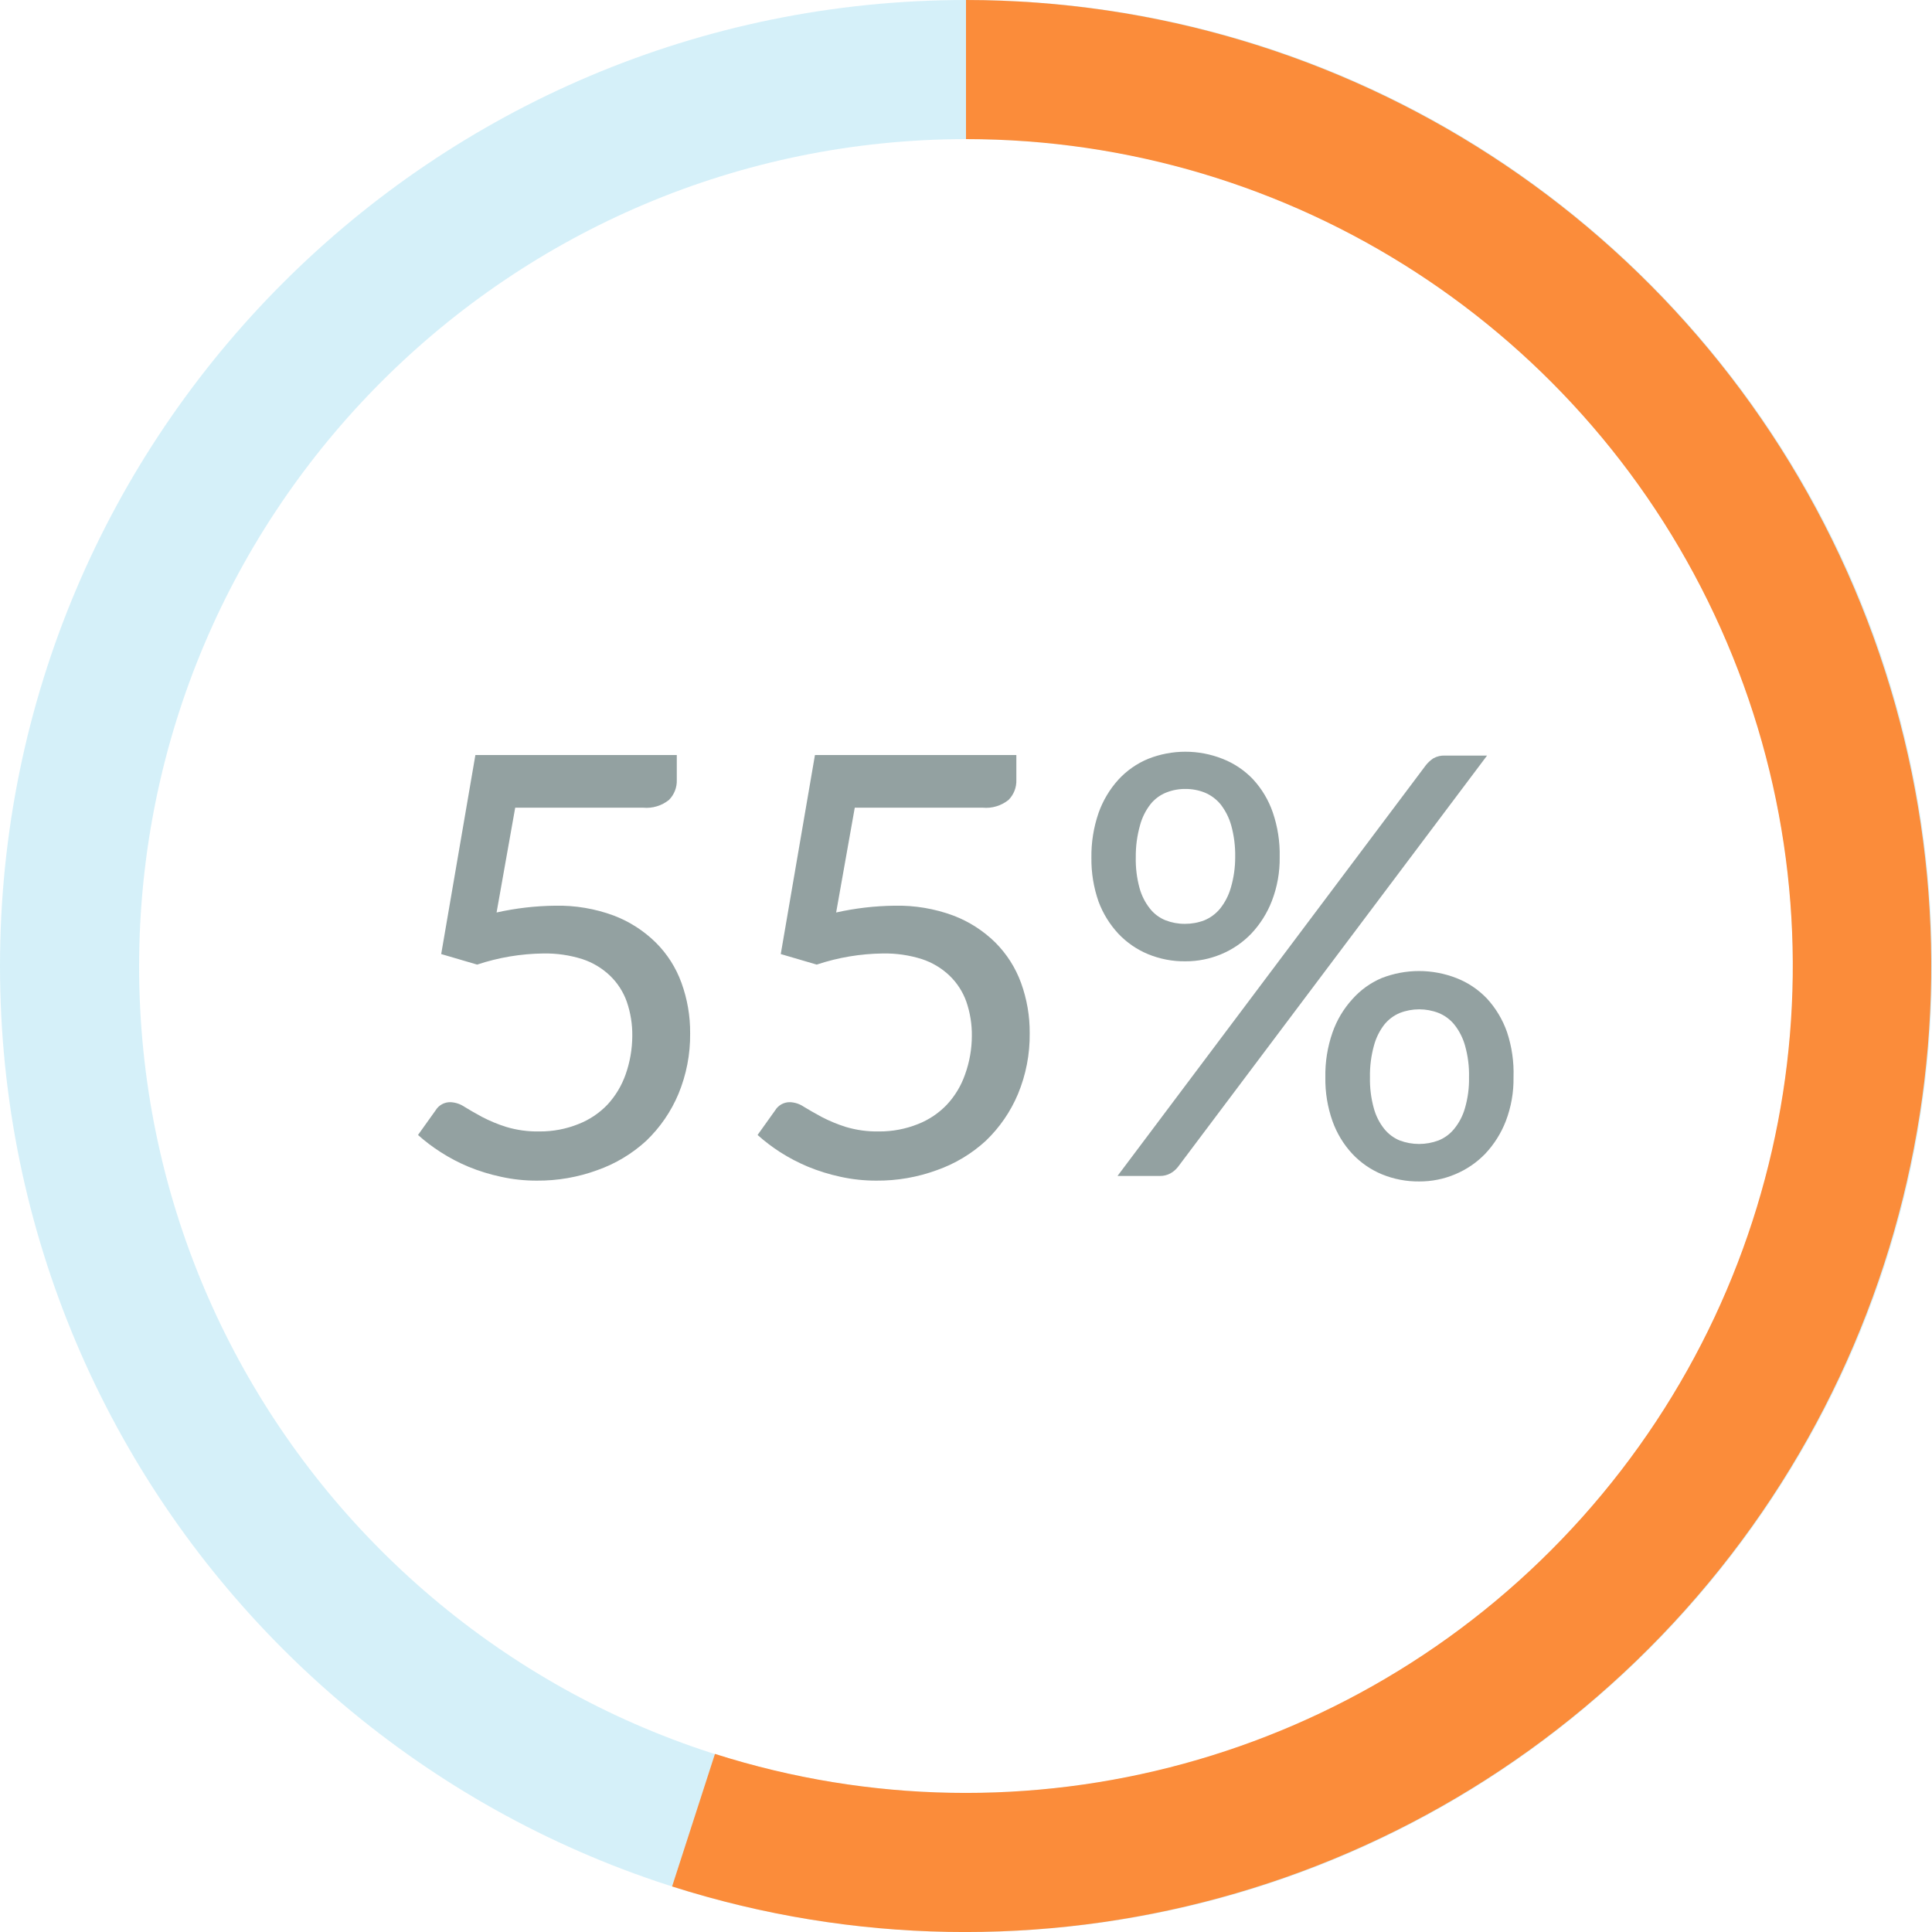
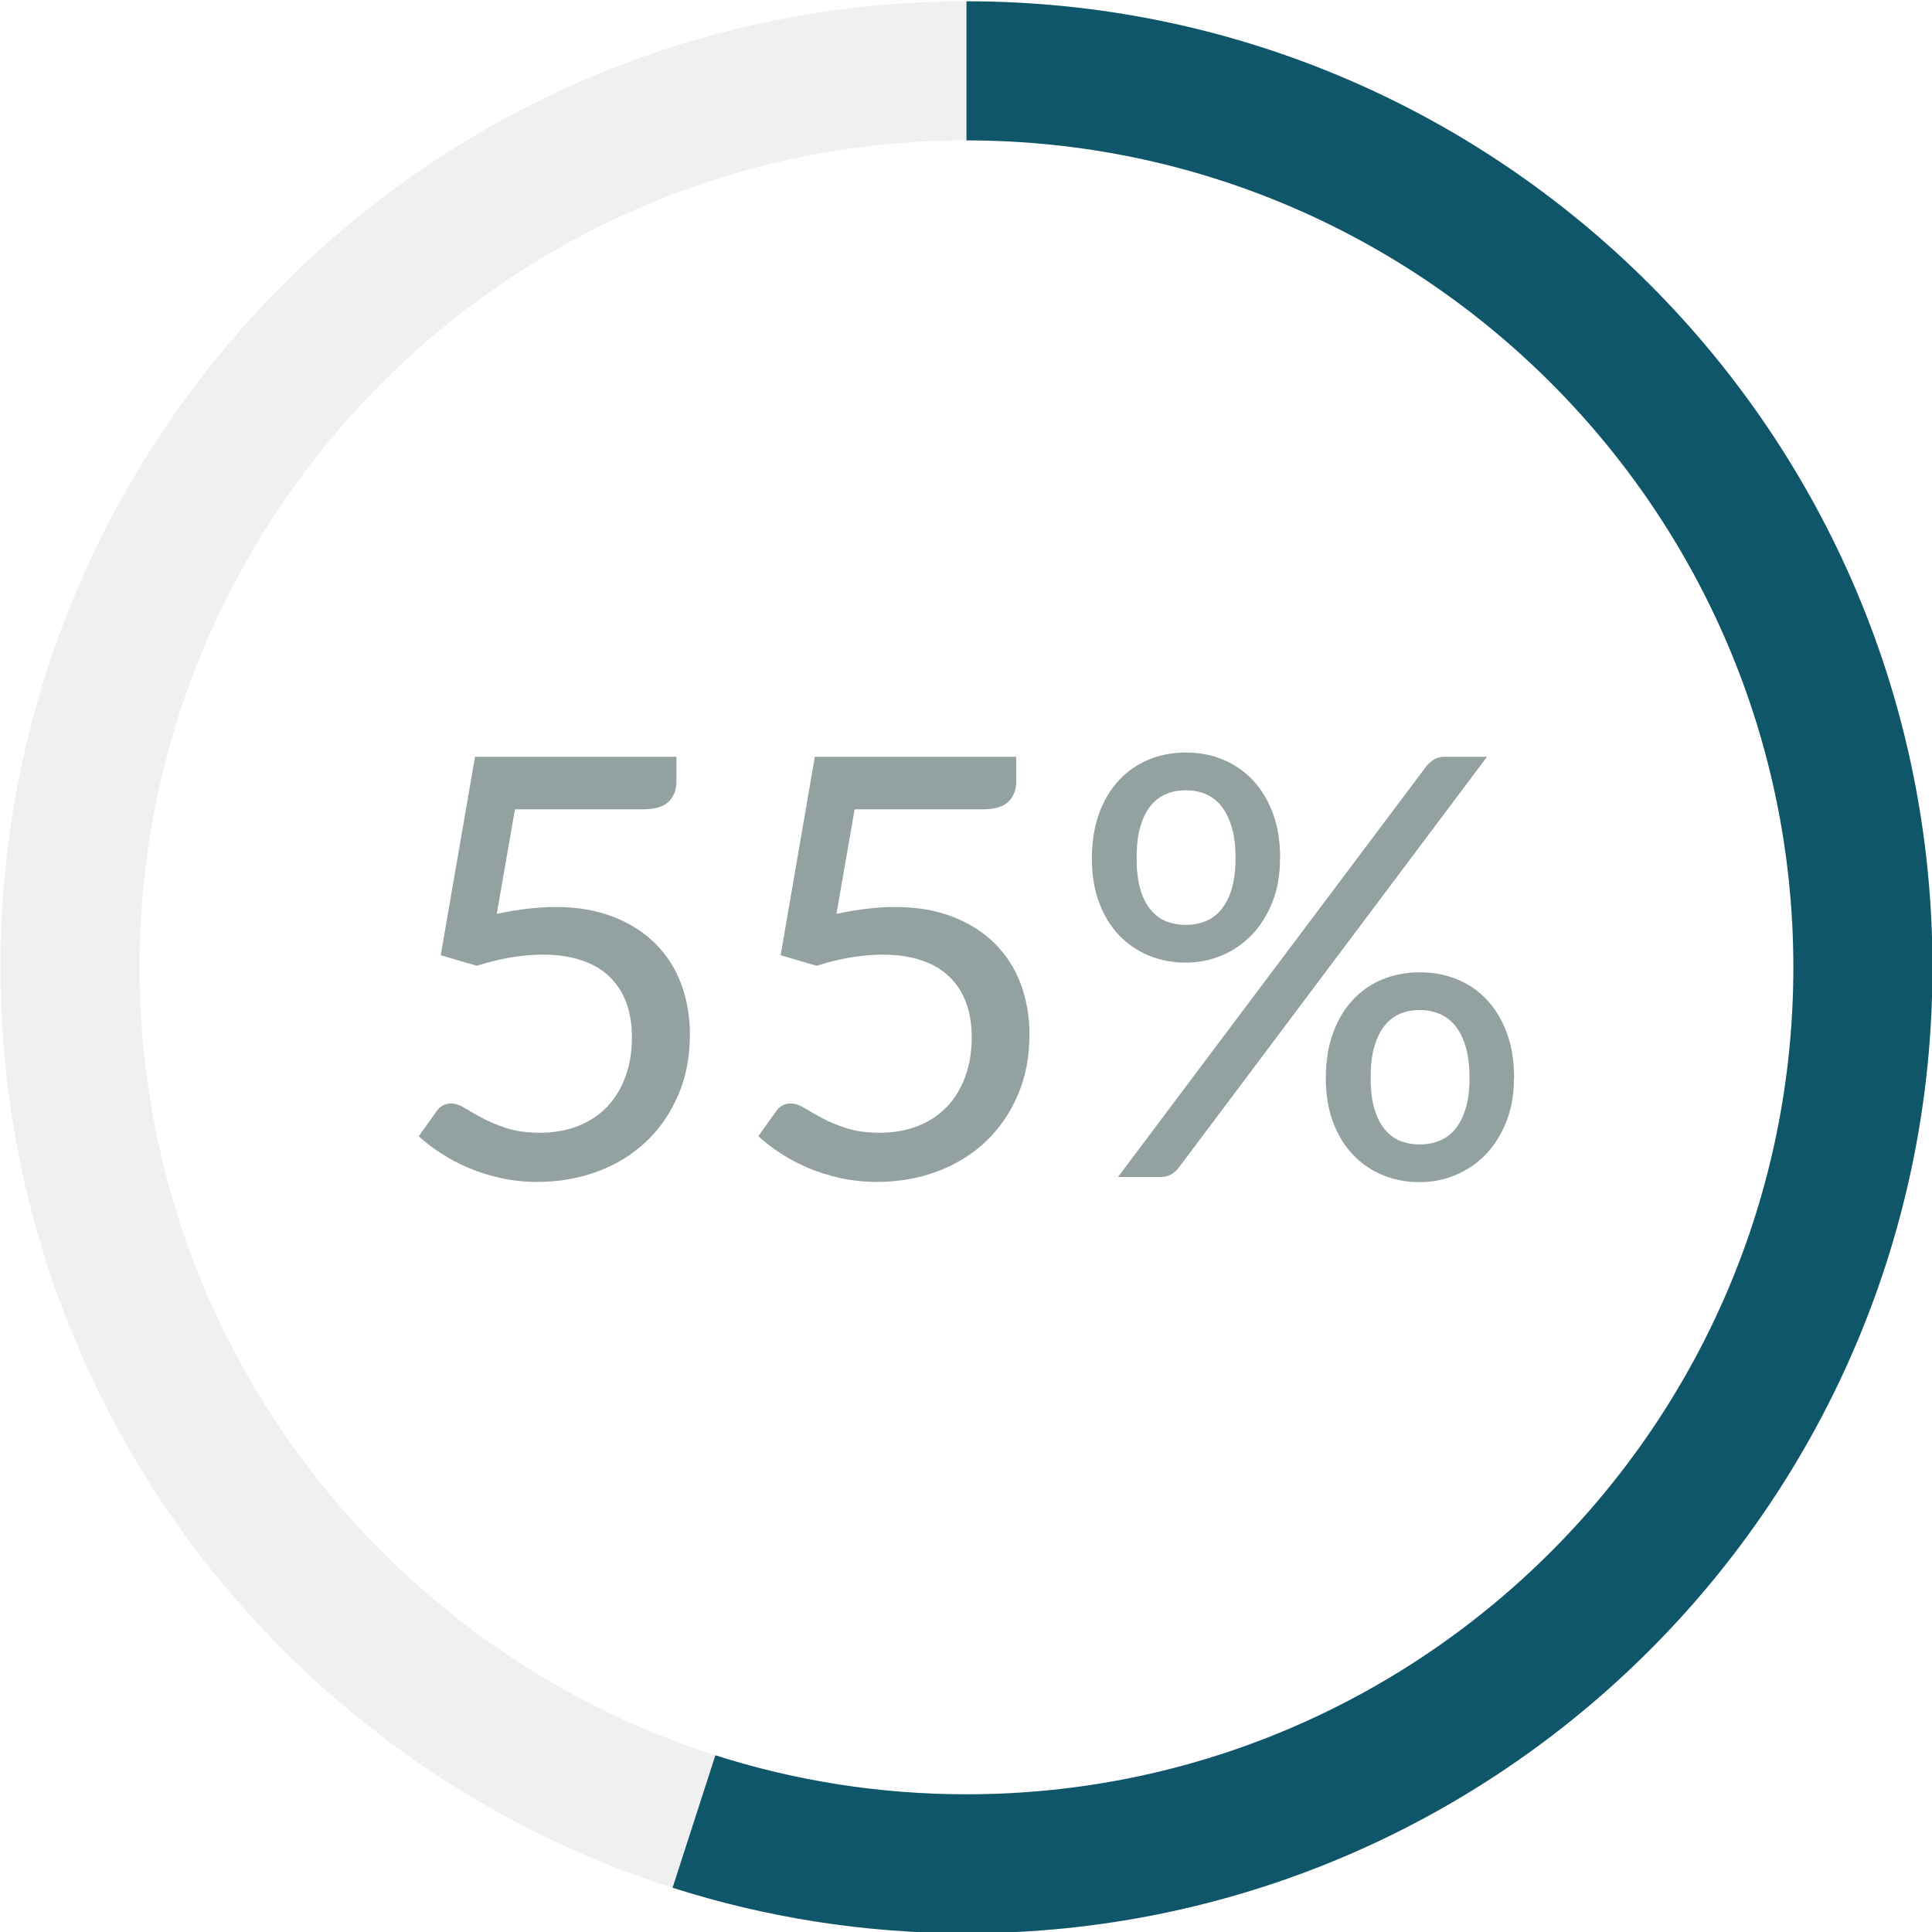
<svg xmlns="http://www.w3.org/2000/svg" id="Layer_1" data-name="Layer 1" viewBox="0 0 165 165">
  <defs>
    <style>
      .cls-1 {
-         opacity: 0.2;
+         fill: #93a1a1;
      }

      .cls-2 {
-         fill: #2fb6e1;
+         fill: #b3b3b3;
      }

      .cls-3 {
-         fill: #fb8c3a;
+         fill: #0f566b;
      }

      .cls-4 {
-         fill: #93a1a1;
+         opacity: .2;
      }
    </style>
  </defs>
  <g>
-     <g>
-       <g class="cls-1">
-         <path class="cls-2" d="M82.5,11.88A70.62,70.62,0,1,1,11.88,82.5,70.7,70.7,0,0,1,82.5,11.88M82.5,0A82.5,82.5,0,1,0,165,82.5,82.5,82.5,0,0,0,82.5,0Z" />
-       </g>
-       <path class="cls-3" d="M61.06,149.79A70.62,70.62,0,1,0,82.5,11.88V0A82.5,82.5,0,1,1,57.4,161.11Z" />
+     <g class="cls-4">
+       <path class="cls-2" d="m82.54,11.99c38.94,0,70.62,31.68,70.62,70.62s-31.68,70.62-70.62,70.62S11.92,121.55,11.92,82.61,43.6,11.99,82.54,11.99m0-11.88C36.97.11.04,37.05.04,82.61s36.94,82.5,82.5,82.5,82.5-36.94,82.5-82.5S128.1.11,82.54.11h0Z" />
    </g>
-     <g>
-       <path class="cls-4" d="M42.41,77.93a24.14,24.14,0,0,1,5-.58,13.59,13.59,0,0,1,5,.84A10.35,10.35,0,0,1,56,80.49a9.31,9.31,0,0,1,2.2,3.45,12.31,12.31,0,0,1,.74,4.31,13.11,13.11,0,0,1-1,5.18,11.92,11.92,0,0,1-2.75,4A12.14,12.14,0,0,1,51,99.94a14.65,14.65,0,0,1-5.14.89,13.92,13.92,0,0,1-3.08-.33A16,16,0,0,1,40,99.64a15,15,0,0,1-2.36-1.24,14.69,14.69,0,0,1-1.94-1.47l1.5-2.1a1.45,1.45,0,0,1,1.27-.7,2.29,2.29,0,0,1,1.17.38c.42.26.92.55,1.51.87a12.8,12.8,0,0,0,2.07.86,9.26,9.26,0,0,0,2.85.39A8.77,8.77,0,0,0,49.4,96a6.94,6.94,0,0,0,2.48-1.66,7.44,7.44,0,0,0,1.55-2.58A10,10,0,0,0,54,88.48a8.66,8.66,0,0,0-.47-2.93,5.75,5.75,0,0,0-1.43-2.22,6.23,6.23,0,0,0-2.37-1.42,10.44,10.44,0,0,0-3.33-.48,18.58,18.58,0,0,0-5.65.95l-3.07-.9,2.92-17h17.2v2.12a2.31,2.31,0,0,1-.66,1.71,3.06,3.06,0,0,1-2.21.67H44Z" />
-       <path class="cls-4" d="M71.41,77.93a24.06,24.06,0,0,1,5-.58,13.59,13.59,0,0,1,5,.84A10.35,10.35,0,0,1,85,80.49a9.44,9.44,0,0,1,2.2,3.45,12.31,12.31,0,0,1,.74,4.31,13.11,13.11,0,0,1-1,5.18,11.92,11.92,0,0,1-2.75,4A12.14,12.14,0,0,1,80,99.94a14.65,14.65,0,0,1-5.14.89,14.07,14.07,0,0,1-3.09-.33A16.13,16.13,0,0,1,69,99.64a15.6,15.6,0,0,1-2.37-1.24,15.24,15.24,0,0,1-1.93-1.47l1.5-2.1a1.45,1.45,0,0,1,1.27-.7,2.23,2.23,0,0,1,1.16.38c.43.26.93.55,1.52.87a12.8,12.8,0,0,0,2.07.86,9.26,9.26,0,0,0,2.85.39A8.8,8.8,0,0,0,78.4,96a6.9,6.9,0,0,0,2.47-1.66,7.29,7.29,0,0,0,1.55-2.58A9.76,9.76,0,0,0,83,88.48a8.66,8.66,0,0,0-.47-2.93,5.75,5.75,0,0,0-1.43-2.22,6.23,6.23,0,0,0-2.37-1.42,10.44,10.44,0,0,0-3.33-.48,18.53,18.53,0,0,0-5.65.95l-3.07-.9,2.92-17h17.2v2.12a2.31,2.31,0,0,1-.66,1.71,3.06,3.06,0,0,1-2.21.67H73Z" />
-       <path class="cls-4" d="M109.29,73.2a10,10,0,0,1-.67,3.75,8.57,8.57,0,0,1-1.76,2.79,7.63,7.63,0,0,1-2.56,1.75,7.85,7.85,0,0,1-3.06.61,8.13,8.13,0,0,1-3.19-.61,7.36,7.36,0,0,1-2.54-1.75A8.27,8.27,0,0,1,93.82,77a10.92,10.92,0,0,1-.61-3.75,11.25,11.25,0,0,1,.61-3.82,8.41,8.41,0,0,1,1.69-2.84,7.18,7.18,0,0,1,2.54-1.78,8.62,8.62,0,0,1,6.37,0A7.21,7.21,0,0,1,107,66.54a8,8,0,0,1,1.7,2.84A11,11,0,0,1,109.29,73.2Zm12.5-7.87a2.85,2.85,0,0,1,.63-.57,1.86,1.86,0,0,1,1-.23H127L100.61,99.65a2.18,2.18,0,0,1-.65.56,1.82,1.82,0,0,1-.9.22H95.44Zm-16.3,7.87a9.57,9.57,0,0,0-.34-2.71,5.24,5.24,0,0,0-.91-1.8,3.5,3.5,0,0,0-1.35-1,4.36,4.36,0,0,0-1.65-.31,4.29,4.29,0,0,0-1.65.31,3.27,3.27,0,0,0-1.34,1,5.05,5.05,0,0,0-.89,1.8A9.63,9.63,0,0,0,97,73.2a9.26,9.26,0,0,0,.32,2.64,4.93,4.93,0,0,0,.89,1.76,3.22,3.22,0,0,0,1.34,1,4.48,4.48,0,0,0,1.65.3,4.56,4.56,0,0,0,1.65-.3,3.45,3.45,0,0,0,1.35-1,5.11,5.11,0,0,0,.91-1.76A9.2,9.2,0,0,0,105.49,73.2ZM129.26,92a10,10,0,0,1-.66,3.75,8.57,8.57,0,0,1-1.76,2.79,7.67,7.67,0,0,1-2.57,1.75,7.78,7.78,0,0,1-3.06.61,8.17,8.17,0,0,1-3.19-.61,7.32,7.32,0,0,1-2.53-1.75,8.11,8.11,0,0,1-1.69-2.79,10.69,10.69,0,0,1-.61-3.75,11,11,0,0,1,.61-3.82,8.25,8.25,0,0,1,1.69-2.84A7,7,0,0,1,118,83.53a8.78,8.78,0,0,1,6.38,0A7.21,7.21,0,0,1,127,85.29a8.27,8.27,0,0,1,1.7,2.84A11,11,0,0,1,129.26,92Zm-3.8,0a9.11,9.11,0,0,0-.34-2.7,5.1,5.1,0,0,0-.91-1.79,3.36,3.36,0,0,0-1.35-1,4.57,4.57,0,0,0-3.31,0,3.37,3.37,0,0,0-1.33,1,5.08,5.08,0,0,0-.88,1.79A9.48,9.48,0,0,0,117,92a9.16,9.16,0,0,0,.33,2.65,4.87,4.87,0,0,0,.88,1.75,3.32,3.32,0,0,0,1.33,1,4.72,4.72,0,0,0,3.31,0,3.31,3.31,0,0,0,1.35-1,4.9,4.9,0,0,0,.91-1.75A8.8,8.8,0,0,0,125.46,92Z" />
-     </g>
+     <path class="cls-3" d="m61.1,149.91c6.76,2.16,13.97,3.33,21.44,3.33,38.94,0,70.62-31.68,70.62-70.62S121.48,11.99,82.54,11.99V.11c45.56,0,82.5,36.94,82.5,82.5s-36.94,82.5-82.5,82.5c-8.75,0-17.18-1.36-25.1-3.89l3.66-11.32Z" />
+   </g>
+   <g>
+     <path class="cls-1" d="m42.45,78.04c1.83-.38,3.49-.58,4.97-.58,1.87,0,3.52.28,4.95.84s2.64,1.32,3.61,2.3c.98.98,1.71,2.12,2.2,3.45.49,1.32.74,2.76.74,4.31,0,1.9-.33,3.62-1,5.17-.67,1.55-1.58,2.88-2.75,3.98-1.17,1.1-2.54,1.95-4.14,2.54-1.59.59-3.3.89-5.14.89-1.08,0-2.11-.11-3.09-.32-.97-.22-1.89-.5-2.74-.86-.85-.36-1.64-.77-2.36-1.24-.73-.47-1.37-.96-1.94-1.48l1.5-2.1c.32-.47.74-.7,1.27-.7.35,0,.74.13,1.16.39.42.26.93.55,1.51.86s1.28.6,2.07.86c.8.26,1.75.39,2.85.39,1.21,0,2.31-.2,3.29-.59.97-.39,1.8-.95,2.47-1.66s1.19-1.58,1.55-2.58c.36-1,.54-2.11.54-3.33,0-1.08-.16-2.06-.47-2.92-.32-.87-.79-1.61-1.43-2.23-.63-.62-1.43-1.09-2.38-1.41-.95-.32-2.06-.49-3.32-.49-1.77,0-3.65.32-5.65.95l-3.08-.9,2.93-16.95h17.2v2.12c0,.7-.22,1.27-.66,1.71-.44.44-1.18.66-2.21.66h-10.92l-1.55,8.9Z" />
+     <path class="cls-1" d="m71.45,78.04c1.83-.38,3.49-.58,4.97-.58,1.87,0,3.52.28,4.95.84s2.64,1.32,3.61,2.3,1.71,2.12,2.2,3.45c.49,1.32.74,2.76.74,4.31,0,1.9-.33,3.62-1,5.17-.67,1.55-1.58,2.88-2.75,3.98-1.17,1.1-2.55,1.95-4.14,2.54-1.59.59-3.3.89-5.14.89-1.08,0-2.11-.11-3.09-.32-.97-.22-1.89-.5-2.74-.86-.85-.36-1.64-.77-2.36-1.24-.72-.47-1.37-.96-1.94-1.48l1.5-2.1c.32-.47.74-.7,1.28-.7.35,0,.74.13,1.16.39.43.26.93.55,1.51.86.58.32,1.28.6,2.08.86.8.26,1.75.39,2.85.39,1.22,0,2.31-.2,3.29-.59.97-.39,1.8-.95,2.47-1.66.68-.72,1.19-1.58,1.55-2.58.36-1,.54-2.11.54-3.33,0-1.08-.16-2.06-.47-2.92-.32-.87-.79-1.61-1.43-2.23-.63-.62-1.42-1.09-2.38-1.41-.95-.32-2.06-.49-3.32-.49-1.77,0-3.65.32-5.65.95l-3.07-.9,2.92-16.95h17.2v2.12c0,.7-.22,1.27-.66,1.71-.44.44-1.18.66-2.21.66h-10.93l-1.55,8.9Z" />
+     <path class="cls-1" d="m109.32,73.31c0,1.4-.22,2.65-.66,3.75s-1.03,2.03-1.76,2.79c-.73.76-1.59,1.34-2.56,1.75-.97.41-2,.61-3.06.61-1.15,0-2.21-.2-3.19-.61-.97-.41-1.82-.99-2.54-1.75-.72-.76-1.28-1.69-1.69-2.79s-.61-2.35-.61-3.75.21-2.71.61-3.82.97-2.06,1.69-2.84c.72-.77,1.56-1.37,2.54-1.77.97-.41,2.04-.61,3.19-.61s2.21.2,3.19.61c.97.41,1.82,1,2.55,1.77.72.78,1.29,1.72,1.7,2.84s.61,2.39.61,3.82Zm12.5-7.88c.18-.22.39-.4.64-.56.24-.16.58-.24,1.01-.24h3.53l-26.35,35.12c-.18.23-.4.42-.65.56s-.55.21-.9.21h-3.62l26.35-35.1Zm-16.3,7.88c0-1.07-.11-1.97-.34-2.71-.22-.74-.53-1.34-.91-1.8s-.83-.79-1.35-1c-.52-.21-1.07-.31-1.65-.31s-1.13.1-1.65.31c-.52.21-.96.54-1.34,1s-.67,1.06-.89,1.8c-.22.74-.32,1.65-.32,2.71s.11,1.91.32,2.64.51,1.31.89,1.76c.38.45.82.78,1.34.98.52.2,1.07.3,1.65.3s1.13-.1,1.65-.3c.52-.2.97-.52,1.35-.98.38-.45.69-1.04.91-1.76s.34-1.6.34-2.64Zm23.78,18.75c0,1.4-.22,2.65-.66,3.75-.44,1.1-1.03,2.03-1.76,2.79-.73.76-1.59,1.34-2.56,1.75s-2,.61-3.06.61c-1.15,0-2.21-.2-3.19-.61s-1.82-.99-2.54-1.75c-.72-.76-1.28-1.69-1.69-2.79s-.61-2.35-.61-3.75.21-2.71.61-3.82.97-2.06,1.69-2.84c.72-.77,1.56-1.36,2.54-1.76s2.04-.6,3.19-.6,2.21.2,3.19.6,1.83.99,2.55,1.76c.72.78,1.29,1.72,1.7,2.84s.61,2.39.61,3.82Zm-3.8,0c0-1.07-.11-1.97-.34-2.7-.22-.73-.53-1.33-.91-1.79s-.83-.79-1.35-1c-.52-.21-1.07-.31-1.65-.31s-1.15.1-1.66.31-.95.54-1.32,1-.67,1.05-.89,1.79-.32,1.63-.32,2.7.11,1.93.32,2.65c.22.72.51,1.3.89,1.75.38.45.82.78,1.32.98.51.2,1.06.3,1.66.3s1.13-.1,1.65-.3c.52-.2.97-.52,1.35-.98.38-.45.69-1.03.91-1.75.23-.72.34-1.6.34-2.65Z" />
  </g>
</svg>
